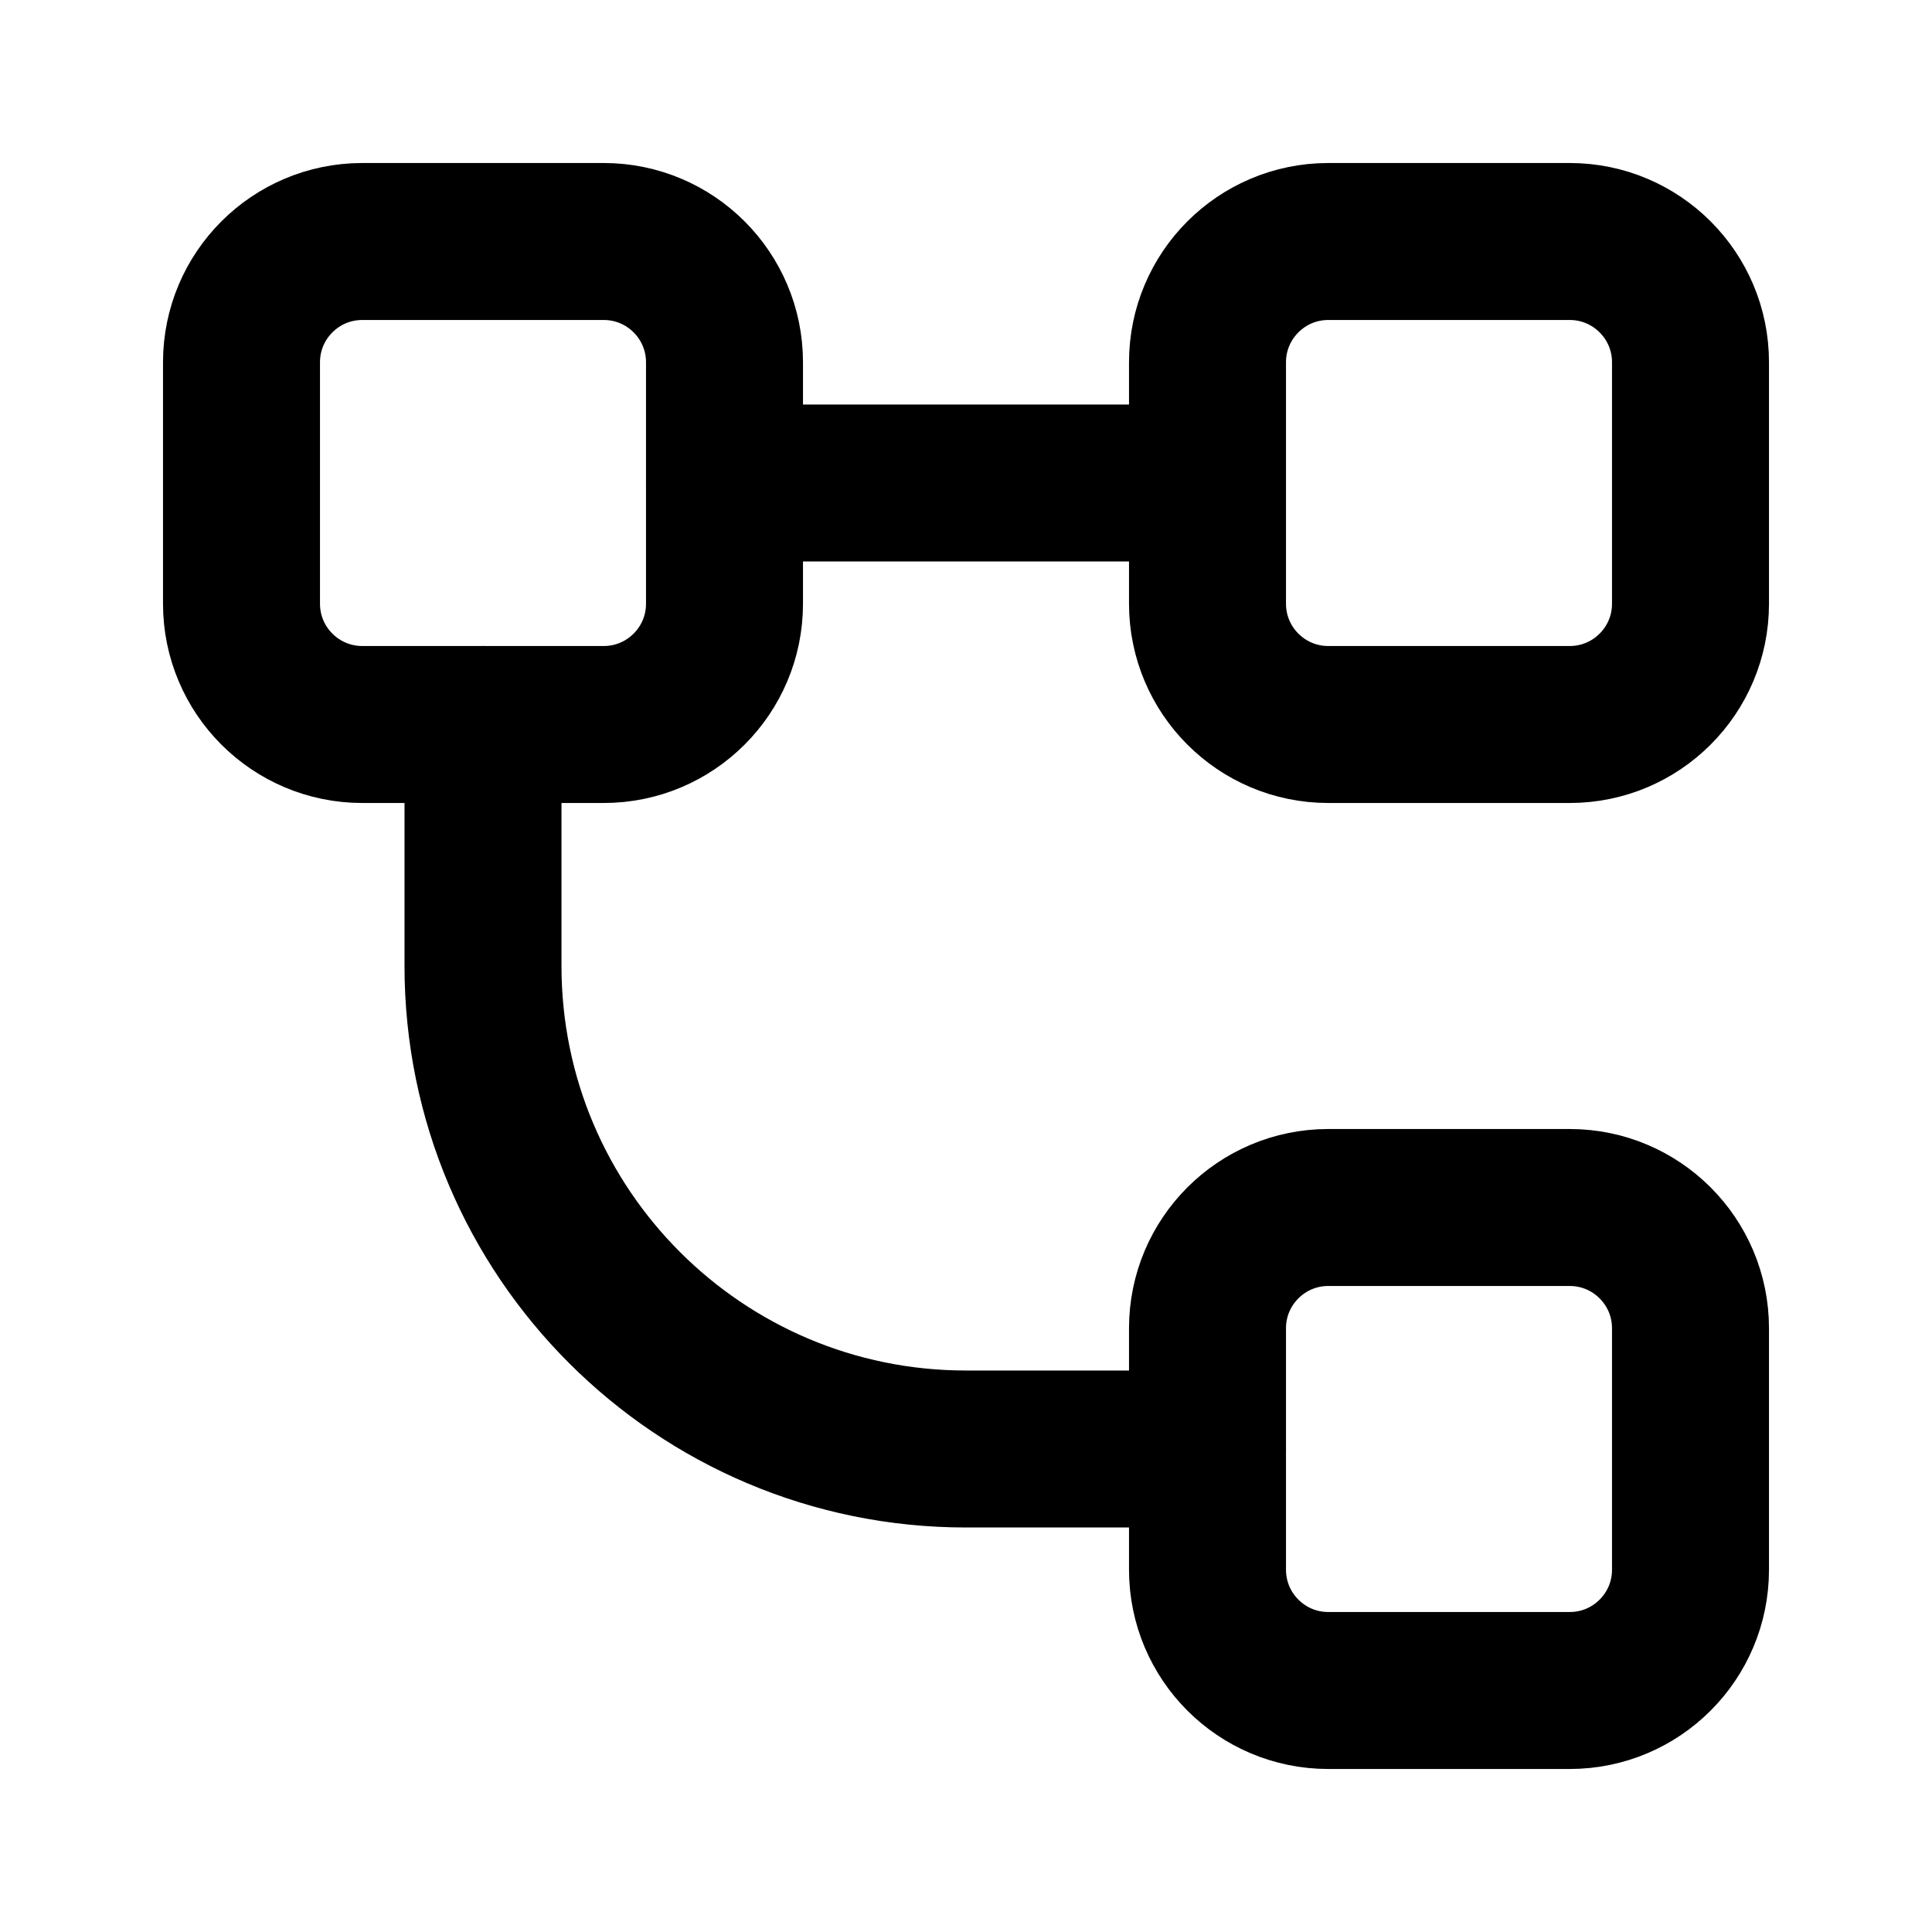
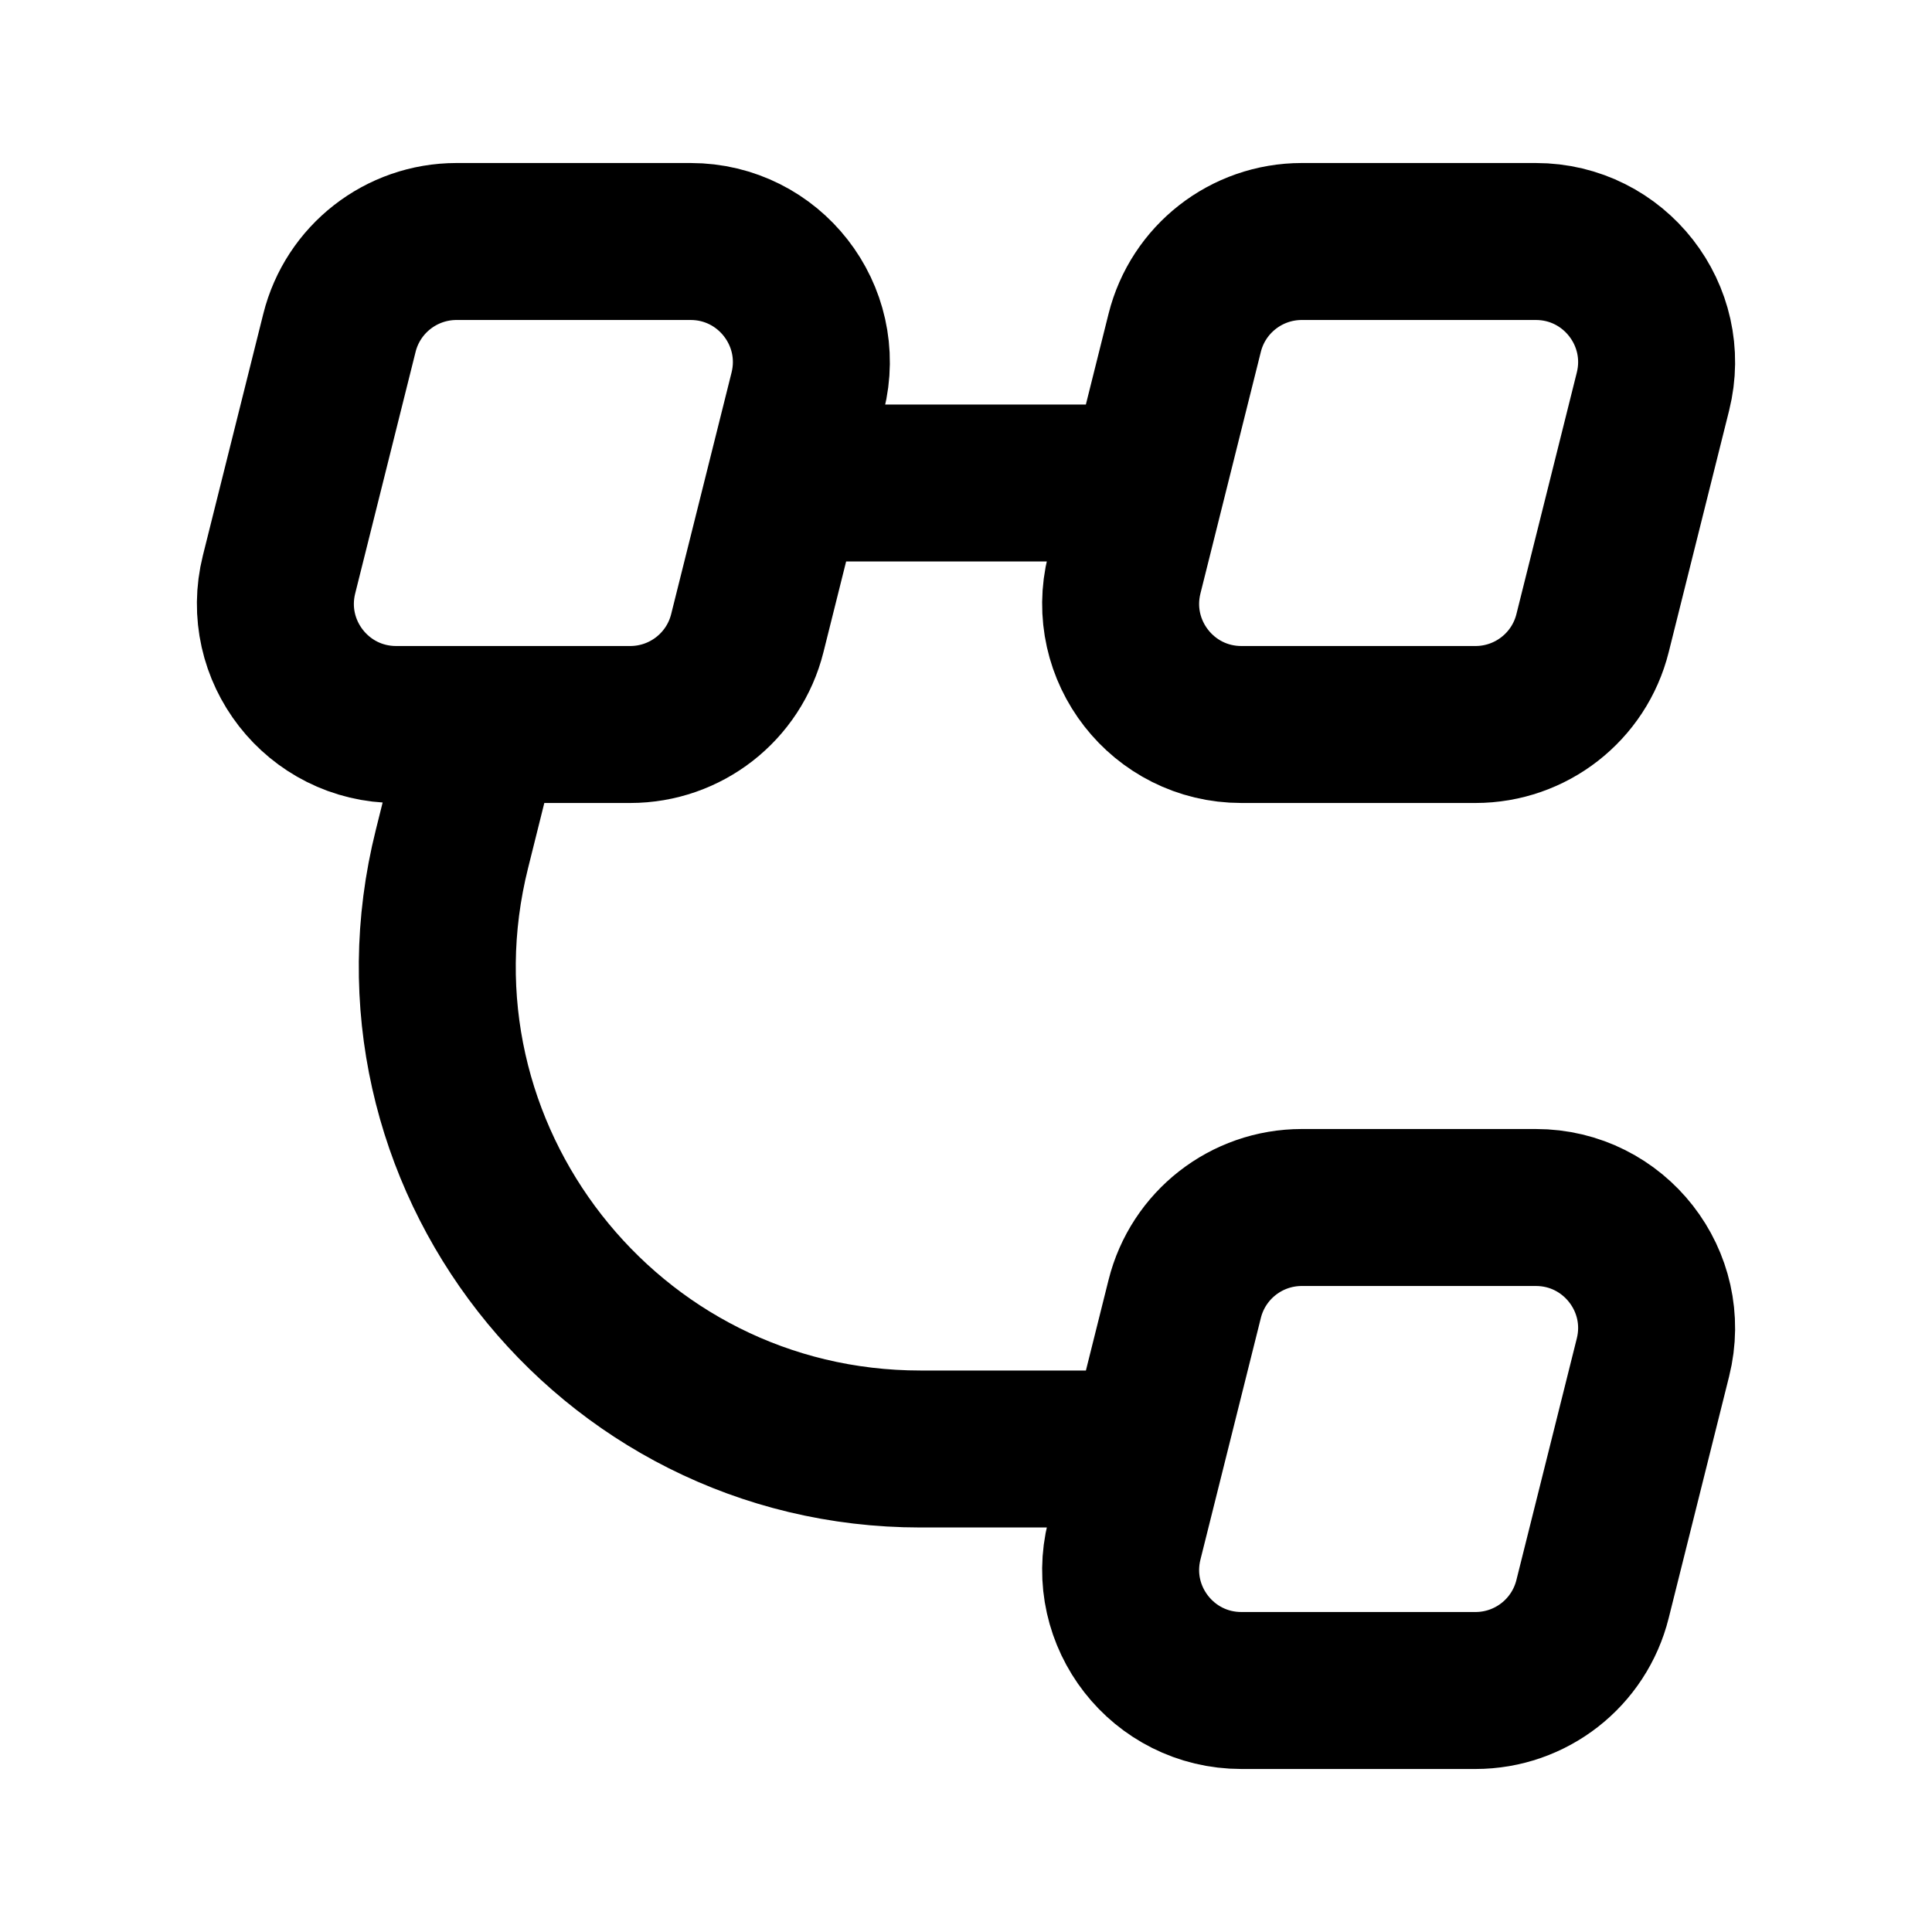
- <svg xmlns="http://www.w3.org/2000/svg" width="16" height="16" viewBox="0 0 16 16" fill="none">
-   <path d="M14 5V3C14 2.448 13.552 2 13 2H11C10.448 2 10 2.448 10 3V5C10 5.552 10.448 6 11 6H13C13.552 6 14 5.552 14 5Z" stroke="currentColor" stroke-width="1.3" stroke-linecap="round" />
-   <path d="M6 5V3C6 2.448 5.552 2 5 2H3C2.448 2 2 2.448 2 3V5C2 5.552 2.448 6 3 6H5C5.552 6 6 5.552 6 5Z" stroke="currentColor" stroke-width="1.3" stroke-linecap="round" />
-   <path d="M14 13V11C14 10.448 13.552 10 13 10H11C10.448 10 10 10.448 10 11V13C10 13.552 10.448 14 11 14H13C13.552 14 14 13.552 14 13Z" stroke="currentColor" stroke-width="1.3" stroke-linecap="round" />
-   <path d="M10 4H6" stroke="currentColor" stroke-width="1.3" stroke-linecap="round" />
-   <path d="M10 12H8C5.791 12 4 10.209 4 8V6" stroke="currentColor" stroke-width="1.3" stroke-linecap="round" />
+ <svg xmlns="http://www.w3.org/2000/svg" viewBox="0 0 16 16" fill="none">
+   <path d="M9 4H7M9 12H7.623C5.021 12 3.111 9.554 3.743 7.03L4 6M13.689 3.243L13.189 5.243C13.078 5.688 12.678 6 12.219 6H10.281C9.63 6 9.153 5.389 9.311 4.757L9.811 2.757C9.922 2.312 10.322 2 10.781 2H12.719C13.37 2 13.847 2.611 13.689 3.243ZM6.689 3.243L6.189 5.243C6.078 5.688 5.678 6 5.219 6H3.281C2.63 6 2.153 5.389 2.311 4.757L2.811 2.757C2.922 2.312 3.322 2 3.781 2H5.719C6.37 2 6.847 2.611 6.689 3.243ZM13.689 11.242L13.189 13.242C13.078 13.688 12.678 14 12.219 14H10.281C9.63 14 9.153 13.389 9.311 12.758L9.811 10.758C9.922 10.312 10.322 10 10.781 10H12.719C13.37 10 13.847 10.611 13.689 11.242Z" stroke="currentColor" stroke-width="1.3" stroke-linecap="round" />
</svg>
